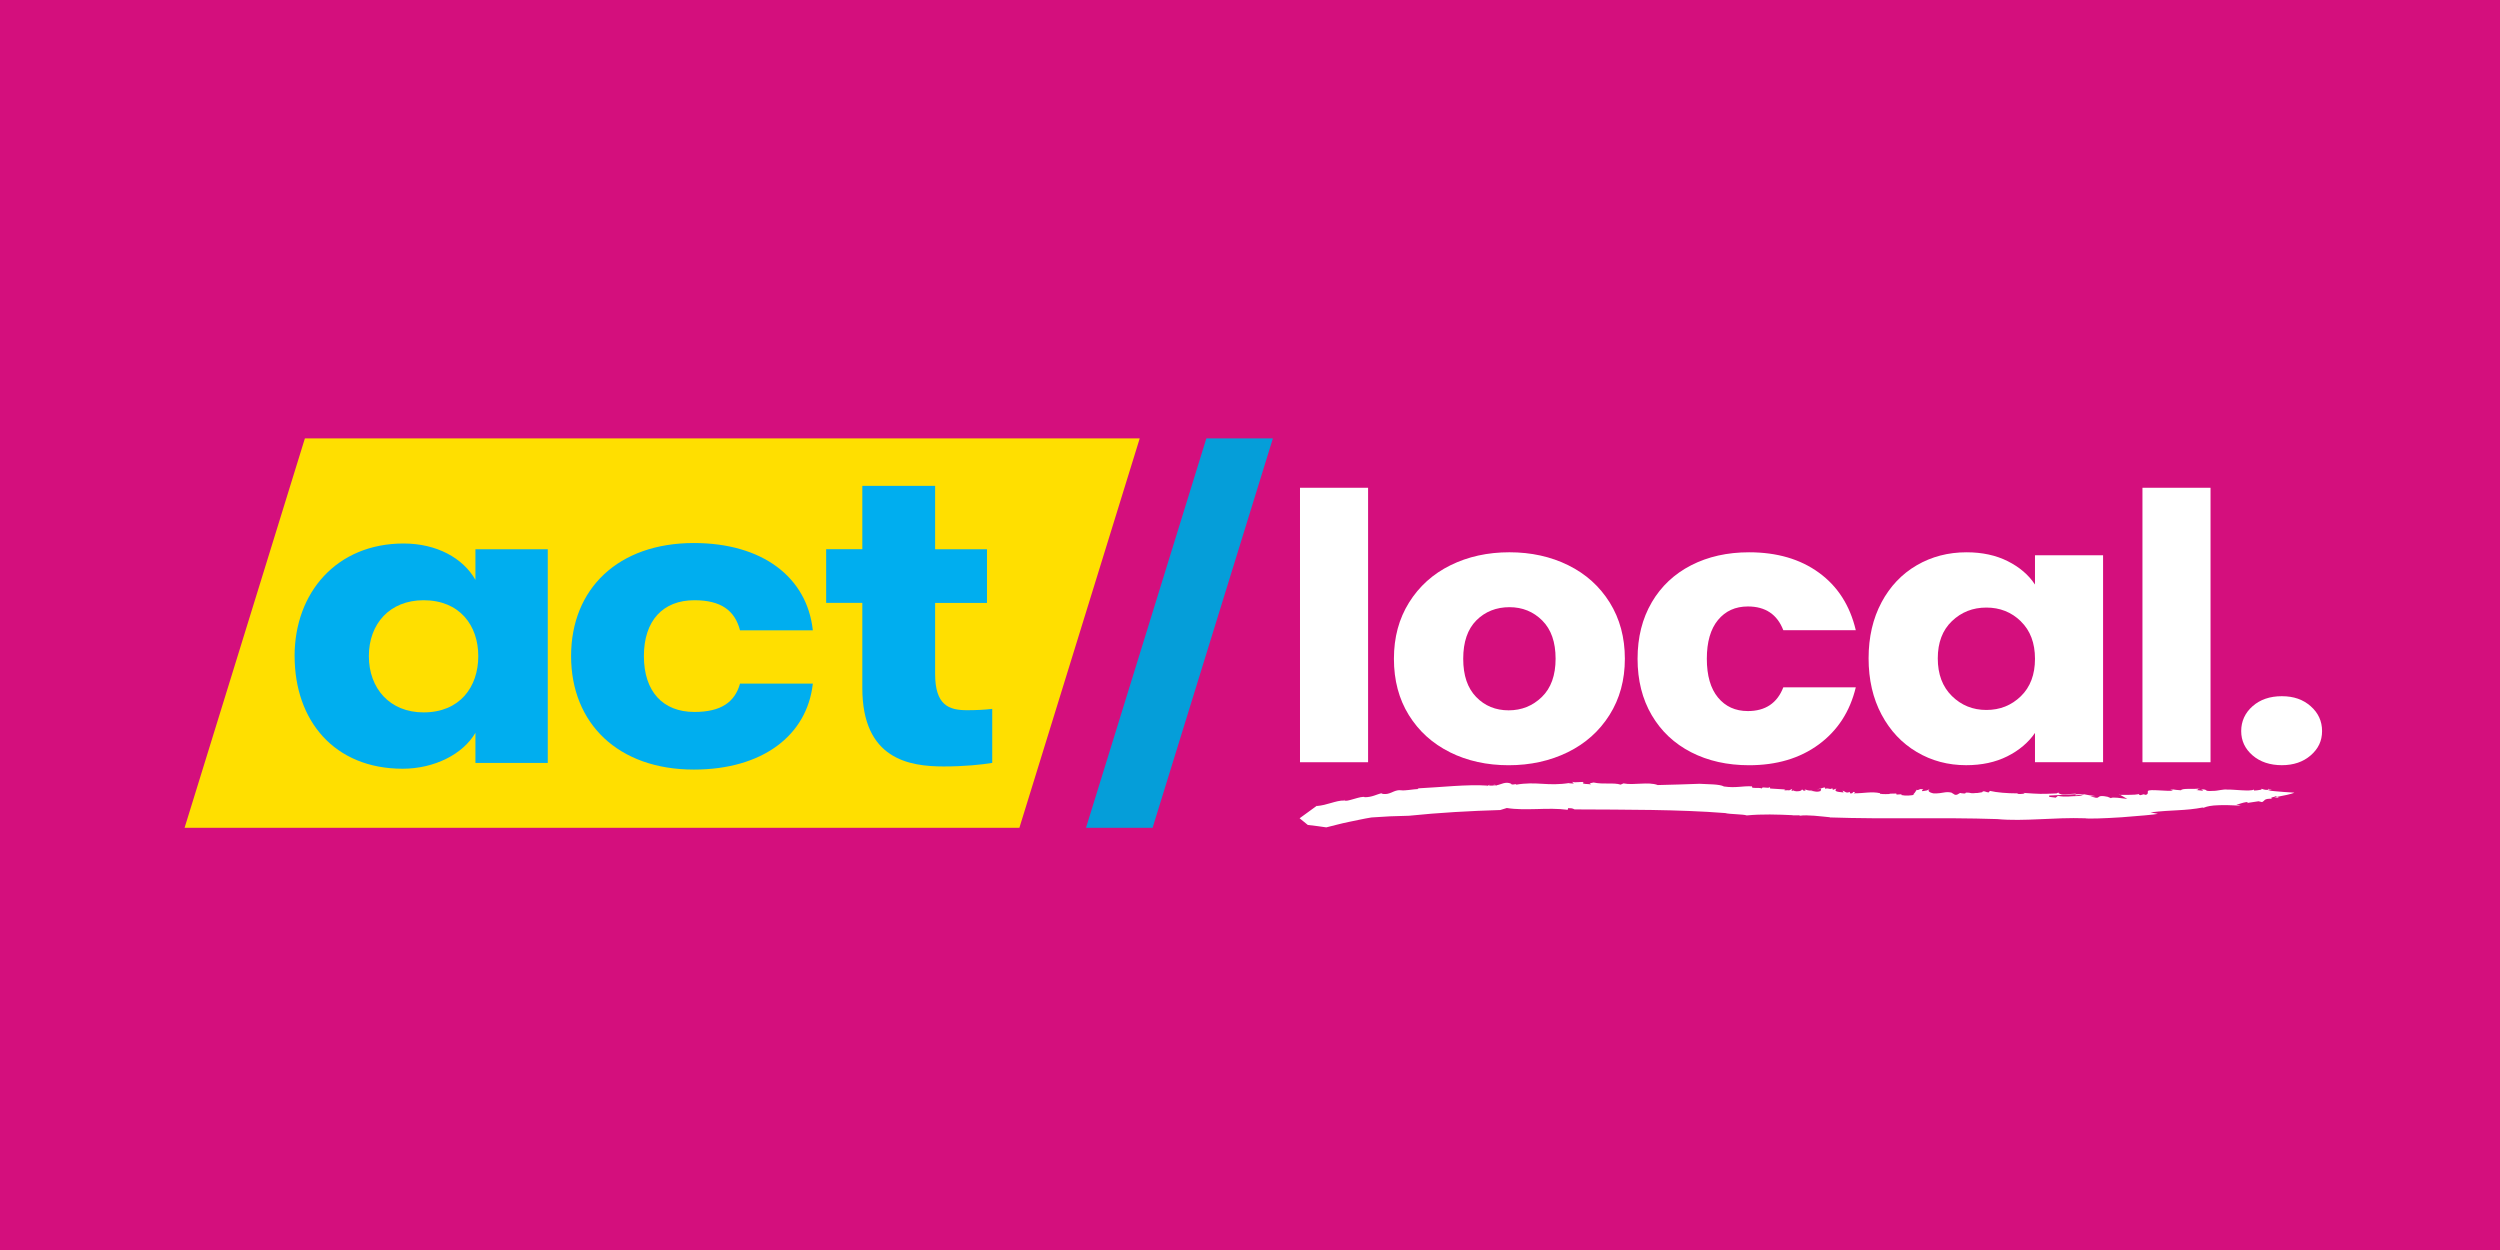
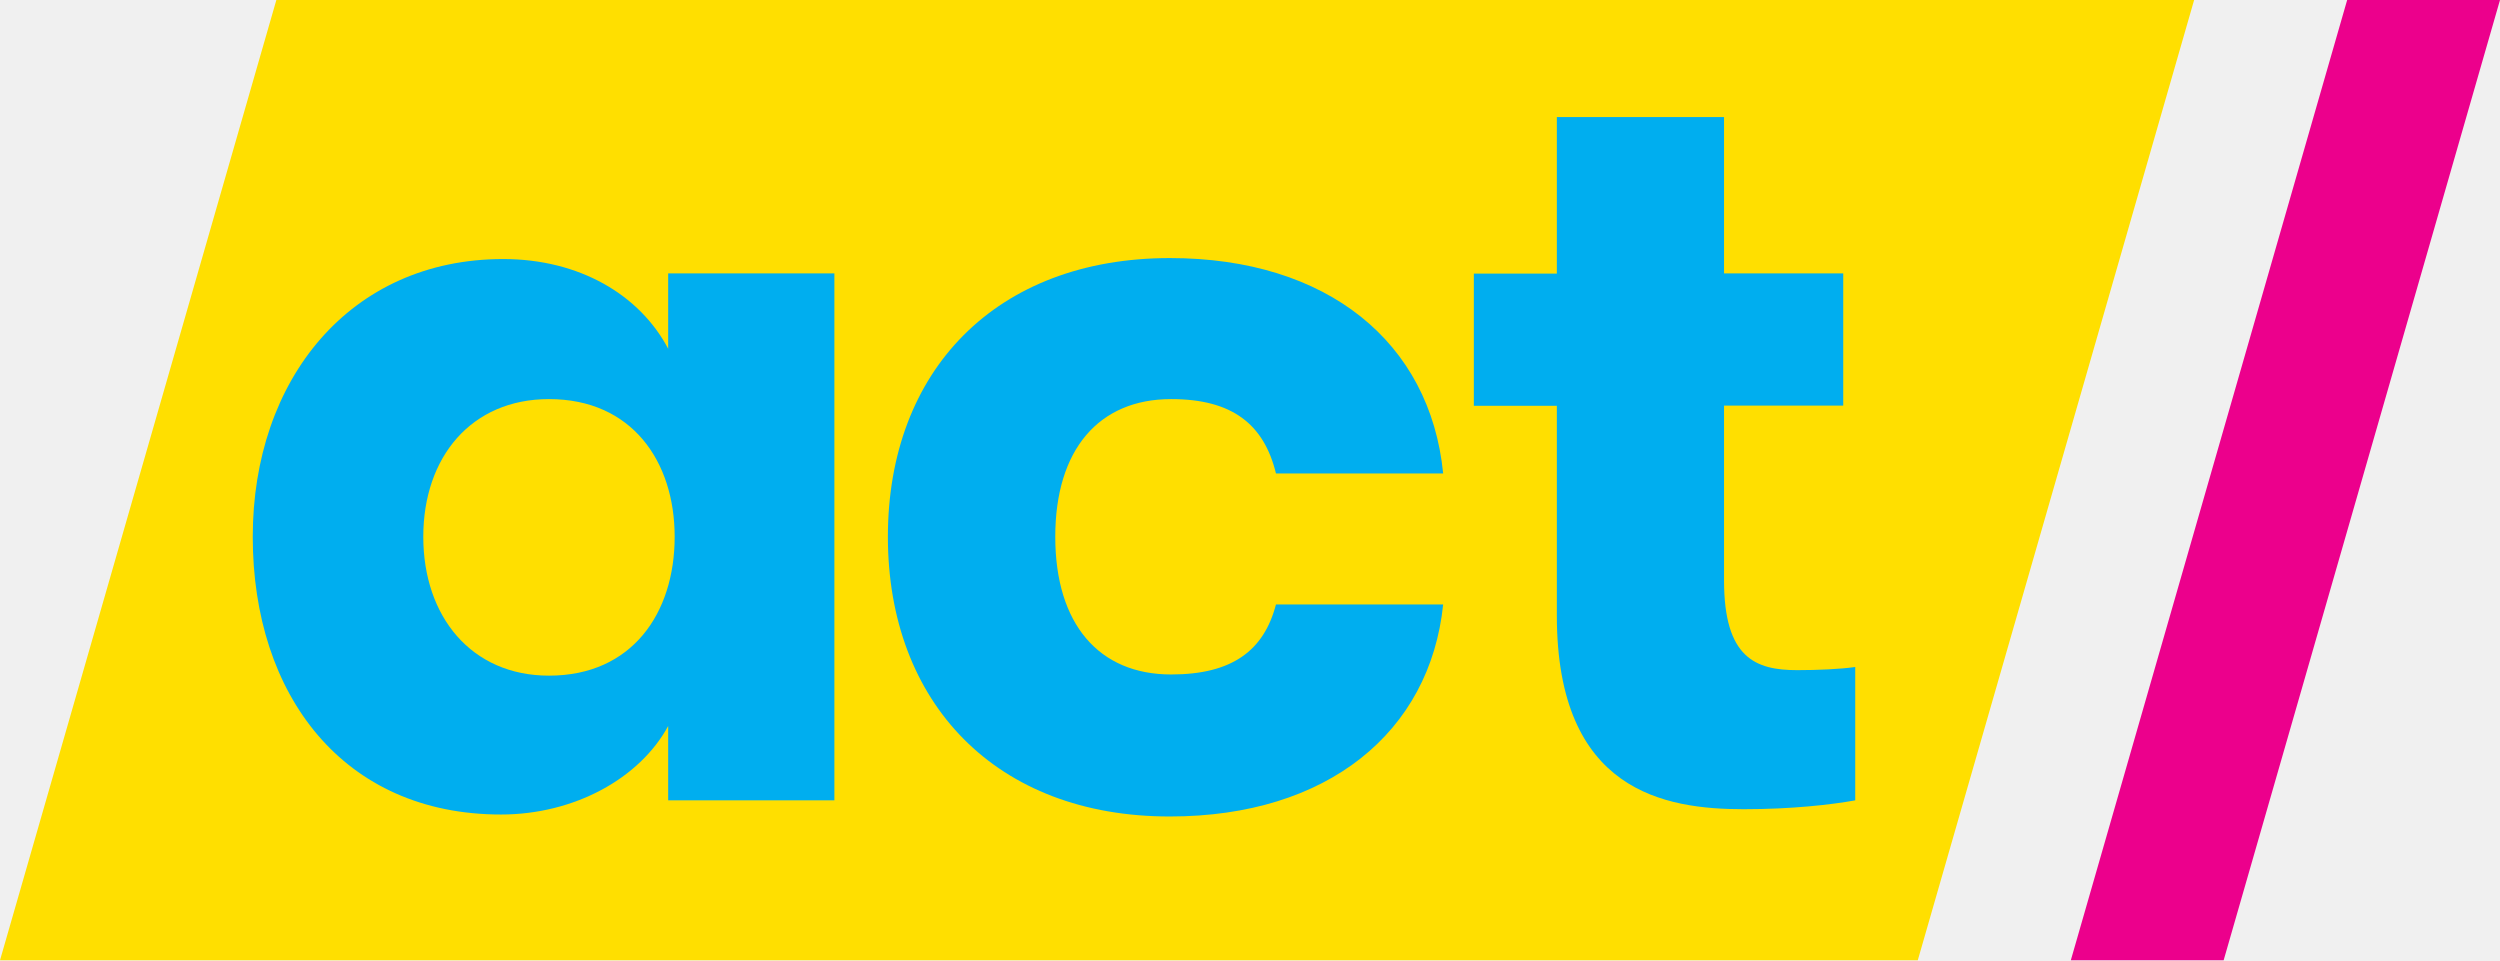
- <svg xmlns="http://www.w3.org/2000/svg" width="200" height="100" viewBox="0 0 200 100" fill="none" version="1.1" id="svg30">
-   <defs id="defs30" />
-   <rect style="fill:#d40f7d;fill-opacity:1;stroke:none;stroke-width:0.956;stroke-linecap:square;stroke-linejoin:round" id="rect30" width="200" height="100" x="0" y="0" />
-   <g id="g30" transform="translate(14.7666,34.6733)">
-     <path d="M 94.68,4.348 V 26.305 H 89.233 V 4.348 Z" fill="#ffffff" id="path1" />
-     <path d="m 101.224,25.503 c -1.392,-0.693 -2.484,-1.681 -3.282,-2.967 -0.798,-1.286 -1.195,-2.788 -1.195,-4.509 0,-1.72 0.403,-3.199 1.209,-4.496 0.806,-1.294 1.91,-2.291 3.314,-2.983 1.401,-0.692 2.974,-1.039 4.715,-1.039 1.741,0 3.313,0.346 4.714,1.039 1.401,0.693 2.505,1.686 3.314,2.983 0.806,1.297 1.209,2.794 1.209,4.496 0,1.702 -0.409,3.199 -1.226,4.496 -0.818,1.297 -1.933,2.291 -3.345,2.983 -1.413,0.692 -2.991,1.039 -4.729,1.039 -1.739,0 -3.308,-0.346 -4.698,-1.039 z m 7.36,-4.421 c 0.731,-0.711 1.097,-1.731 1.097,-3.058 0,-1.326 -0.354,-2.344 -1.066,-3.055 -0.712,-0.711 -1.587,-1.068 -2.627,-1.068 -1.041,0 -1.945,0.351 -2.645,1.055 -0.701,0.703 -1.052,1.726 -1.052,3.071 0,1.345 0.346,2.344 1.035,3.058 0.689,0.711 1.555,1.068 2.596,1.068 1.04,0 1.927,-0.357 2.659,-1.068 z" fill="#ffffff" id="path2" />
-     <path d="m 117.371,13.516 c 0.755,-1.286 1.805,-2.275 3.154,-2.967 1.349,-0.692 2.893,-1.039 4.634,-1.039 2.231,0 4.095,0.543 5.59,1.633 1.498,1.087 2.479,2.621 2.948,4.6 h -5.799 c -0.488,-1.265 -1.432,-1.899 -2.836,-1.899 -0.998,0 -1.795,0.362 -2.39,1.084 -0.595,0.722 -0.892,1.755 -0.892,3.1 0,1.345 0.297,2.378 0.892,3.1 0.595,0.722 1.39,1.084 2.39,1.084 1.401,0 2.348,-0.634 2.836,-1.899 h 5.799 c -0.466,1.939 -1.456,3.462 -2.962,4.57 -1.507,1.108 -3.365,1.662 -5.576,1.662 -1.741,0 -3.285,-0.346 -4.634,-1.039 -1.349,-0.693 -2.399,-1.681 -3.154,-2.967 -0.754,-1.286 -1.132,-2.788 -1.132,-4.509 0,-1.721 0.378,-3.223 1.132,-4.509 z" fill="#ffffff" id="path3" />
-     <path d="m 135.753,13.516 c 0.689,-1.286 1.629,-2.275 2.819,-2.967 1.189,-0.692 2.516,-1.039 3.983,-1.039 1.252,0 2.353,0.237 3.296,0.711 0.943,0.474 1.673,1.097 2.181,1.87 V 9.747 h 5.447 V 26.305 h -5.447 v -2.344 c -0.531,0.772 -1.269,1.396 -2.212,1.87 -0.947,0.474 -2.045,0.711 -3.297,0.711 -1.444,0 -2.762,-0.351 -3.948,-1.055 -1.19,-0.703 -2.13,-1.702 -2.819,-2.996 -0.689,-1.294 -1.035,-2.794 -1.035,-4.496 0,-1.702 0.346,-3.193 1.035,-4.48 z m 11.147,1.513 c -0.755,-0.733 -1.672,-1.097 -2.756,-1.097 -1.083,0 -2.001,0.362 -2.756,1.084 -0.755,0.722 -1.132,1.715 -1.132,2.983 0,1.268 0.377,2.269 1.132,3.012 0.755,0.743 1.673,1.113 2.756,1.113 1.084,0 2.001,-0.365 2.756,-1.097 0.755,-0.732 1.132,-1.731 1.132,-2.996 0,-1.265 -0.377,-2.264 -1.132,-2.996 z" fill="#ffffff" id="path4" />
-     <path d="M 162.076,4.348 V 26.305 H 156.63 V 4.348 Z" fill="#ffffff" id="path5" />
-     <path d="m 165.438,25.756 c -0.606,-0.525 -0.909,-1.172 -0.909,-1.944 0,-0.772 0.303,-1.454 0.909,-1.987 0.606,-0.535 1.387,-0.802 2.342,-0.802 0.955,0 1.704,0.266 2.31,0.802 0.606,0.533 0.909,1.196 0.909,1.987 0,0.791 -0.303,1.419 -0.909,1.944 -0.606,0.525 -1.375,0.786 -2.31,0.786 -0.935,0 -1.736,-0.261 -2.342,-0.786 z" fill="#ffffff" id="path6" />
-     <path d="m 112.391,27.994 c -0.053,0.003 -0.035,-0.006 0,0 z" fill="#ffffff" id="path7" />
-     <path d="m 138.53,28.541 c 0,0 0.014,0 0.026,0 0.02,-0.027 0.037,-0.049 0.054,-0.068 z" fill="#ffffff" id="path8" />
-     <path d="m 142.719,28.738 c 0,0 0.017,0.006 0.026,0.009 0,-0.017 0.002,-0.035 -0.026,-0.009 z" fill="#ffffff" id="path9" />
-     <path d="m 128.856,28.55 c -0.038,-0.003 -0.058,0 -0.072,0.011 0.02,-0.006 0.043,-0.011 0.072,-0.011 z" fill="#ffffff" id="path10" />
-     <path d="m 104.639,28.139 c 0,0 0.012,0 0.017,0 -0.014,-0.006 -0.031,-0.009 -0.046,-0.017 l 0.029,0.02 z" fill="#ffffff" id="path11" />
-     <path d="m 104.722,28.092 c 0.094,0.019 -0.026,0.038 -0.066,0.046 0.103,0.035 0.206,0.035 0.312,0.019 0,-0.041 -0.201,-0.033 -0.246,-0.062 z" fill="#ffffff" id="path12" />
-     <path d="m 90.604,29.771 0.038,-0.028 c -0.017,0.008 -0.026,0.02 -0.038,0.028 z" fill="#ffffff" id="path13" />
-     <path d="m 129.193,30.582 c -0.02,0 -0.043,0.006 -0.063,0.009 0.031,0 0.051,0 0.063,-0.009 z" fill="#ffffff" id="path14" />
-     <path d="M 92.808,29.351 92.819,29.28 c -0.017,0.03 -0.017,0.052 -0.011,0.071 z" fill="#ffffff" id="path15" />
-     <path d="m 138.607,28.475 0.033,-0.026 c 0,0 -0.021,0.014 -0.033,0.026 z" fill="#ffffff" id="path16" />
-     <path d="m 146.587,28.75 c 0,0.019 0.011,0.036 0.023,0.05 0.006,0 0.009,0 0.011,0 l -0.031,-0.053 z" fill="#ffffff" id="path17" />
-     <path d="m 166.144,28.479 c 0,0 -0.009,-0.016 -0.015,-0.025 l -0.072,0.057 c 0.041,-0.011 0.069,-0.022 0.087,-0.033 z" fill="#ffffff" id="path18" />
-     <path d="m 151.902,28.895 c 0,0 0.017,-0.016 0.017,-0.025 -0.091,-0.019 -0.331,-0.011 -0.637,0 l -0.015,0.082 c 0.212,-0.016 0.423,-0.035 0.635,-0.057 z" fill="#ffffff" id="path19" />
-     <path d="m 157.852,30.433 c -0.195,-0.04 -0.389,-0.075 -0.584,-0.117 1.825,-0.218 2.697,-0.106 4.249,-0.4 l -0.083,0.043 c 0.117,0.008 0.197,-0.083 0.569,-0.149 0.372,-0.069 1.035,-0.104 2.319,-0.04 v 0.016 c 0.088,-0.013 0.083,-0.045 0.263,-0.024 l -0.449,-0.045 c 0.254,-0.072 0.472,-0.173 0.818,-0.226 0.077,0.008 0.105,0.04 0.117,0.064 l 0.846,-0.128 0.275,0.067 c 0.251,-0.093 0.1,-0.293 0.812,-0.269 -0.286,-0.115 0.328,-0.139 0.231,-0.202 0.037,0.013 0.123,0.029 0.189,0.048 0.409,-0.075 1.178,-0.226 1.355,-0.333 0,0 -1.664,-0.09 -2.119,-0.189 0.584,-0.04 0.149,-0.04 0.029,-0.074 l -0.031,0.043 c -0.352,0.013 -0.366,-0.083 -0.544,-0.085 0,0.008 0.009,0.016 0.015,0.024 l 0.02,-0.016 c 0.02,0.013 0.011,0.027 -0.006,0.04 0.009,0.019 -0.006,0.037 -0.1,0.045 l 0.017,-0.013 c -0.143,0.037 -0.395,0.051 -0.503,0.056 l -0.014,-0.08 c -0.235,0.181 -1.756,-0.027 -2.099,0.008 -0.357,-0.056 -0.772,0.112 -1.209,0.101 -0.692,0.043 -0.358,-0.083 -0.712,-0.117 -0.438,-0.008 0.097,0.085 -0.075,0.106 l -0.529,-0.061 c 0.301,-0.04 0.132,-0.072 0.072,-0.096 -0.449,0.032 -1.167,-0.048 -1.287,0.117 -0.611,-0.029 -0.617,-0.093 -0.877,-0.08 0.088,0.021 0.263,0.035 0.268,0.067 -0.248,-0.051 -0.114,0.027 -0.014,0.035 -0.363,0.096 -1.935,-0.139 -1.998,0.037 v -0.032 c -0.078,0.136 0.068,0.256 -0.183,0.344 l -0.178,-0.048 -0.254,0.072 c -0.177,-0.032 -0.094,-0.072 -0.094,-0.088 -0.418,0.085 -1.013,0.051 -1.524,0.064 l 0.566,0.322 c -0.438,-0.053 -1.227,-0.176 -1.307,-0.061 l -0.266,-0.109 c -0.877,-0.189 -0.6,0.128 -0.949,0.075 l -0.44,-0.112 0.432,-0.019 c -0.438,-0.048 -0.612,-0.083 -0.961,-0.152 h -0.003 c 0.023,0.008 0.04,0.013 0.043,0.021 l -0.06,0.005 c -0.049,0.067 -0.272,0.125 -0.578,0.128 -0.434,-0.005 -0.769,0.101 -1.466,-0.016 l -0.169,0.139 -0.523,-0.064 v -0.106 c 0.506,-0.011 1.461,-0.08 2.115,-0.104 l 0.009,-0.048 c -0.386,0.013 -0.826,0.072 -1.084,0.069 -0.125,-0.019 -0.448,-0.117 -0.22,-0.197 l -0.234,0.112 c -1.292,0.053 -1.301,0.051 -2.653,-0.043 l 0.117,0.051 c -0.266,0.037 -0.535,0.072 -0.609,-0.013 -0.809,0 -1.653,-0.069 -2.179,-0.197 l -0.114,0.125 c -0.172,-0.005 -0.429,-0.195 -0.512,-0.019 l -0.366,0.059 c -0.234,-0.008 -0.377,0.064 -0.643,-0.011 -0.017,-0.005 -0.034,-0.011 -0.052,-0.016 0,0.003 0,0.008 0.003,0.011 -0.529,-0.059 0.006,0.112 -0.6,0.037 -0.194,-0.09 -0.217,0.16 -0.512,0.128 l -0.297,-0.181 c -0.535,-0.106 -0.629,0.08 -1.404,0.069 -0.372,-0.069 -0.549,-0.224 -0.303,-0.357 -0.34,0.16 -0.154,0.106 -0.606,0.178 -0.069,-0.069 -0.02,-0.083 0.08,-0.141 -0.398,-0.085 -0.249,0.059 -0.549,0.051 -0.089,0.128 -0.194,0.33 -0.292,0.336 l 0.118,0.043 c -0.321,0.064 -0.672,0.093 -1.041,0.021 l 0.014,-0.064 -0.397,0.024 -0.023,-0.083 -0.566,0.013 0.077,0.024 c -0.132,0.008 -0.569,0.027 -0.818,-0.019 l 0.012,-0.045 c -0.698,-0.154 -1.284,0.016 -2.107,0.011 l 0.111,-0.09 c -0.277,-0.099 -0.08,0.141 -0.414,0.088 l -0.015,-0.115 c -0.297,0.144 -0.38,-0.043 -0.58,-0.104 l 0.088,0.152 -0.38,-0.043 c -0.417,-0.061 -0.251,-0.197 -0.188,-0.274 l -0.289,0.109 -0.052,-0.133 c -0.214,0.146 -0.208,-0.032 -0.577,0.04 -0.029,-0.051 0.066,-0.077 -0.06,-0.101 l -0.612,0.168 0.366,-0.072 -0.052,0.192 c -0.386,0.136 -0.514,-0.037 -0.786,0.008 l 0.189,-0.051 c -0.443,0.035 -0.466,-0.051 -0.712,-0.099 0.077,0.037 0.192,0.096 0.011,0.115 -0.131,0.008 -0.068,-0.069 -0.191,-0.096 -0.034,0.128 -0.355,0.186 -0.641,0.115 0.003,-0.019 0.012,-0.035 0.032,-0.048 -0.074,0.019 -0.114,0.051 -0.24,0.016 l 0.08,-0.141 -0.252,0.128 c -0.163,-0.045 -0.406,0.051 -0.38,-0.045 l 0.094,-0.027 -1.241,-0.077 -0.011,-0.115 c -0.129,0.154 -0.675,-0.083 -0.643,0.115 -0.232,-0.115 -0.927,0.043 -0.781,-0.173 -0.818,-0.045 -1.266,0.152 -2.256,0.011 -0.346,-0.2 -1.318,-0.173 -1.958,-0.216 -1.252,0.037 -2.061,0.08 -3.339,0.101 -0.761,-0.288 -1.919,0.035 -2.742,-0.133 l -0.229,0.099 c -0.546,-0.181 -1.389,0.003 -2.159,-0.17 -0.191,0.043 -0.288,0.056 -0.334,0.059 0.034,0.005 0.089,0.027 0.103,0.093 -0.22,-0.051 -0.666,0 -0.632,-0.133 l 0.057,-0.013 c 0.034,-0.133 -0.672,0.051 -0.915,-0.064 l 0.135,0.144 -0.418,-0.027 0.112,-0.027 c -1.819,0.296 -2.639,-0.152 -4.349,0.149 0.226,-0.16 -0.334,0.088 -0.36,-0.083 -0.435,-0.205 -0.798,0.059 -1.149,0.122 0,0.008 -0.003,0.019 -0.023,0.032 l -0.618,-0.005 c 0.363,-0.226 -0.44,0.192 -0.106,0 -1.618,-0.112 -3.716,0.133 -5.592,0.224 l 0.086,0.048 c -0.475,0.019 -1.058,0.152 -1.427,0.101 -0.372,-0.051 -0.769,0.221 -0.906,0.242 -0.38,0.136 -0.763,0.005 -0.595,-0.011 -0.417,0.083 -0.78,0.33 -1.375,0.325 -0.234,-0.154 -1.547,0.445 -1.604,0.245 v 0.019 c -0.389,-0.013 -0.743,0.099 -1.104,0.2 -0.36,0.106 -0.723,0.208 -1.138,0.242 0,0 0.011,-0.019 0.034,-0.04 l -1.404,1.02 0.658,0.535 c 0.5,0.061 0.989,0.112 1.478,0.192 0.598,-0.144 1.187,-0.312 1.793,-0.434 0.609,-0.117 1.209,-0.264 1.824,-0.359 l 1.495,-0.091 1.501,-0.045 c 2.413,-0.25 4.854,-0.384 7.305,-0.458 l 0.523,-0.162 c 0.726,0.12 1.552,0.104 2.393,0.085 0.84,-0.027 1.698,-0.045 2.479,0.059 l 0.034,-0.133 c 0.44,-0.003 0.409,0.077 0.517,0.101 4.103,0.024 8.346,0 12.048,0.293 0.355,0.101 1.444,0.085 1.722,0.189 1.212,-0.12 2.487,-0.075 3.694,-0.019 l -0.046,0.013 0.569,-0.005 c 0.023,0.011 0.025,0.027 0.008,0.037 0.646,-0.096 1.653,0.048 2.439,0.12 l -0.046,0.013 c 4.589,0.157 8.858,-0.019 13.421,0.133 2.127,0.205 4.591,-0.152 7.033,-0.064 0.226,0.053 1.572,0.008 2.916,-0.08 1.344,-0.101 2.682,-0.216 2.896,-0.272 z" fill="#ffffff" id="path20" />
-     <path d="m 165.071,29.554 h -0.02 c 0.008,0.062 0.034,0.037 0.02,0 z" fill="#ffffff" id="path21" />
-     <path d="m 154.818,28.92 h 0.032 l -0.126,-0.074 z" fill="#ffffff" id="path22" />
-     <path d="m 161.25,28.385 c -0.291,0.011 -0.303,0.028 -0.26,0.045 0.106,-0.008 0.194,-0.022 0.26,-0.045 z" fill="#ffffff" id="path23" />
-     <path d="m 167.432,29.135 c 0.155,-0.016 0.089,-0.044 -0.005,-0.068 -0.155,0.027 -0.263,0.049 -0.263,0.049 0.088,0 0.177,0.019 0.268,0.019 z" fill="#ffffff" id="path24" />
-     <path d="m 166.692,28.472 0.04,-0.052 c -0.089,0.025 -0.08,0.041 -0.04,0.052 z" fill="#ffffff" id="path25" />
-     <path d="M 9.624,0.399 0,31.549 H 66.785 L 76.411,0.399 Z" fill="#ffdf00" id="path26" />
-     <path d="m 23.496,17.814 c 0,-2.448 -1.484,-4.469 -4.377,-4.469 -2.702,0 -4.377,1.88 -4.377,4.469 0,2.589 1.675,4.504 4.377,4.504 2.893,0 4.377,-2.022 4.377,-4.504 z m -14.695,0 c 0,-5.106 3.388,-9.007 8.717,-9.007 2.665,0 4.76,1.172 5.75,2.908 V 9.268 h 5.787 V 26.361 h -5.787 v -2.41 c -0.989,1.702 -3.274,2.874 -5.824,2.874 -5.481,0 -8.64,-3.865 -8.64,-9.007" fill="#00aeef" id="path27" />
-     <path d="m 30.921,17.814 c 0,-5.391 3.768,-9.045 9.821,-9.045 5.481,0 9.06,2.73 9.518,6.986 h -5.824 c -0.417,-1.595 -1.524,-2.41 -3.654,-2.41 -2.513,0 -4.037,1.63 -4.037,4.469 0,2.839 1.524,4.469 4.037,4.469 2.133,0 3.236,-0.78 3.654,-2.269 h 5.824 c -0.457,4.149 -4.034,6.879 -9.518,6.879 -6.053,0 -9.821,-3.689 -9.821,-9.079 z" fill="#00aeef" id="path28" />
-     <path d="m 64.612,22.033 v 4.325 c -0.838,0.141 -2.207,0.285 -3.883,0.285 -2.742,0 -6.51,-0.567 -6.51,-6.277 V 13.556 H 51.326 V 9.265 h 2.893 V 4.197 h 5.824 v 5.071 h 4.149 v 4.291 h -4.149 v 5.676 c 0,2.517 1.104,2.908 2.55,2.908 0.723,0 1.484,-0.035 2.018,-0.106" fill="#00aeef" id="path29" />
-     <path d="M 81.741,0.399 72.114,31.549 h 5.326 L 87.064,0.399 Z" fill="#059ed9" id="path30" />
+ <svg xmlns="http://www.w3.org/2000/svg" version="1.1" id="Layer_1" x="0px" y="0px" viewBox="0 0 127.1 48.82" xml:space="preserve" width="127.1" height="48.82">
+   <defs id="defs19" />
+   <style type="text/css" id="style2">
+ 	.st0{fill:#FFDF00;}
+ 	.st1{fill:#00AEEF;}
+ 	.st2{fill:#EC008C;}
+ </style>
+   <g id="g14" transform="translate(-2.45,-2.59)">
+     <polygon class="st0" points="99.95,51.41 114,2.59 16.5,2.59 2.45,51.41 " id="polygon4" />
+     <path class="st1" d="m 36.75,29.88 c 0,-3.83 -2.17,-7 -6.39,-7 -3.95,0 -6.39,2.95 -6.39,7 0,4.05 2.44,7.06 6.39,7.06 4.22,0 6.39,-3.17 6.39,-7.06 m -21.45,0 c 0,-8 4.95,-14.12 12.73,-14.12 3.89,0 6.95,1.83 8.39,4.56 v -3.83 h 8.45 V 43.28 H 36.42 V 39.5 C 34.97,42.17 31.64,44 27.92,44 19.91,44 15.3,37.94 15.3,29.88" id="path6" />
+     <path class="st1" d="m 47.59,29.88 c 0,-8.45 5.5,-14.17 14.34,-14.17 8,0 13.23,4.28 13.89,10.95 h -8.5 c -0.61,-2.5 -2.22,-3.78 -5.33,-3.78 -3.67,0 -5.89,2.56 -5.89,7 0,4.44 2.22,7 5.89,7 3.11,0 4.72,-1.22 5.33,-3.56 h 8.5 C 75.15,39.82 69.93,44.1 61.93,44.1 53.09,44.11 47.59,38.33 47.59,29.88" id="path8" />
+     <path class="st1" d="m 96.77,36.5 v 6.78 c -1.22,0.22 -3.22,0.45 -5.67,0.45 -4,0 -9.5,-0.89 -9.5,-9.84 V 23.22 H 77.38 V 16.5 H 81.6 V 8.54 h 8.5 v 7.95 h 6.06 v 6.72 H 90.1 v 8.89 c 0,3.95 1.61,4.56 3.72,4.56 1.06,0 2.18,-0.05 2.95,-0.16" id="path10" />
+     <polygon class="st2" points="115.5,51.41 129.55,2.59 121.78,2.59 107.73,51.41 " id="polygon12" />
  </g>
</svg>
